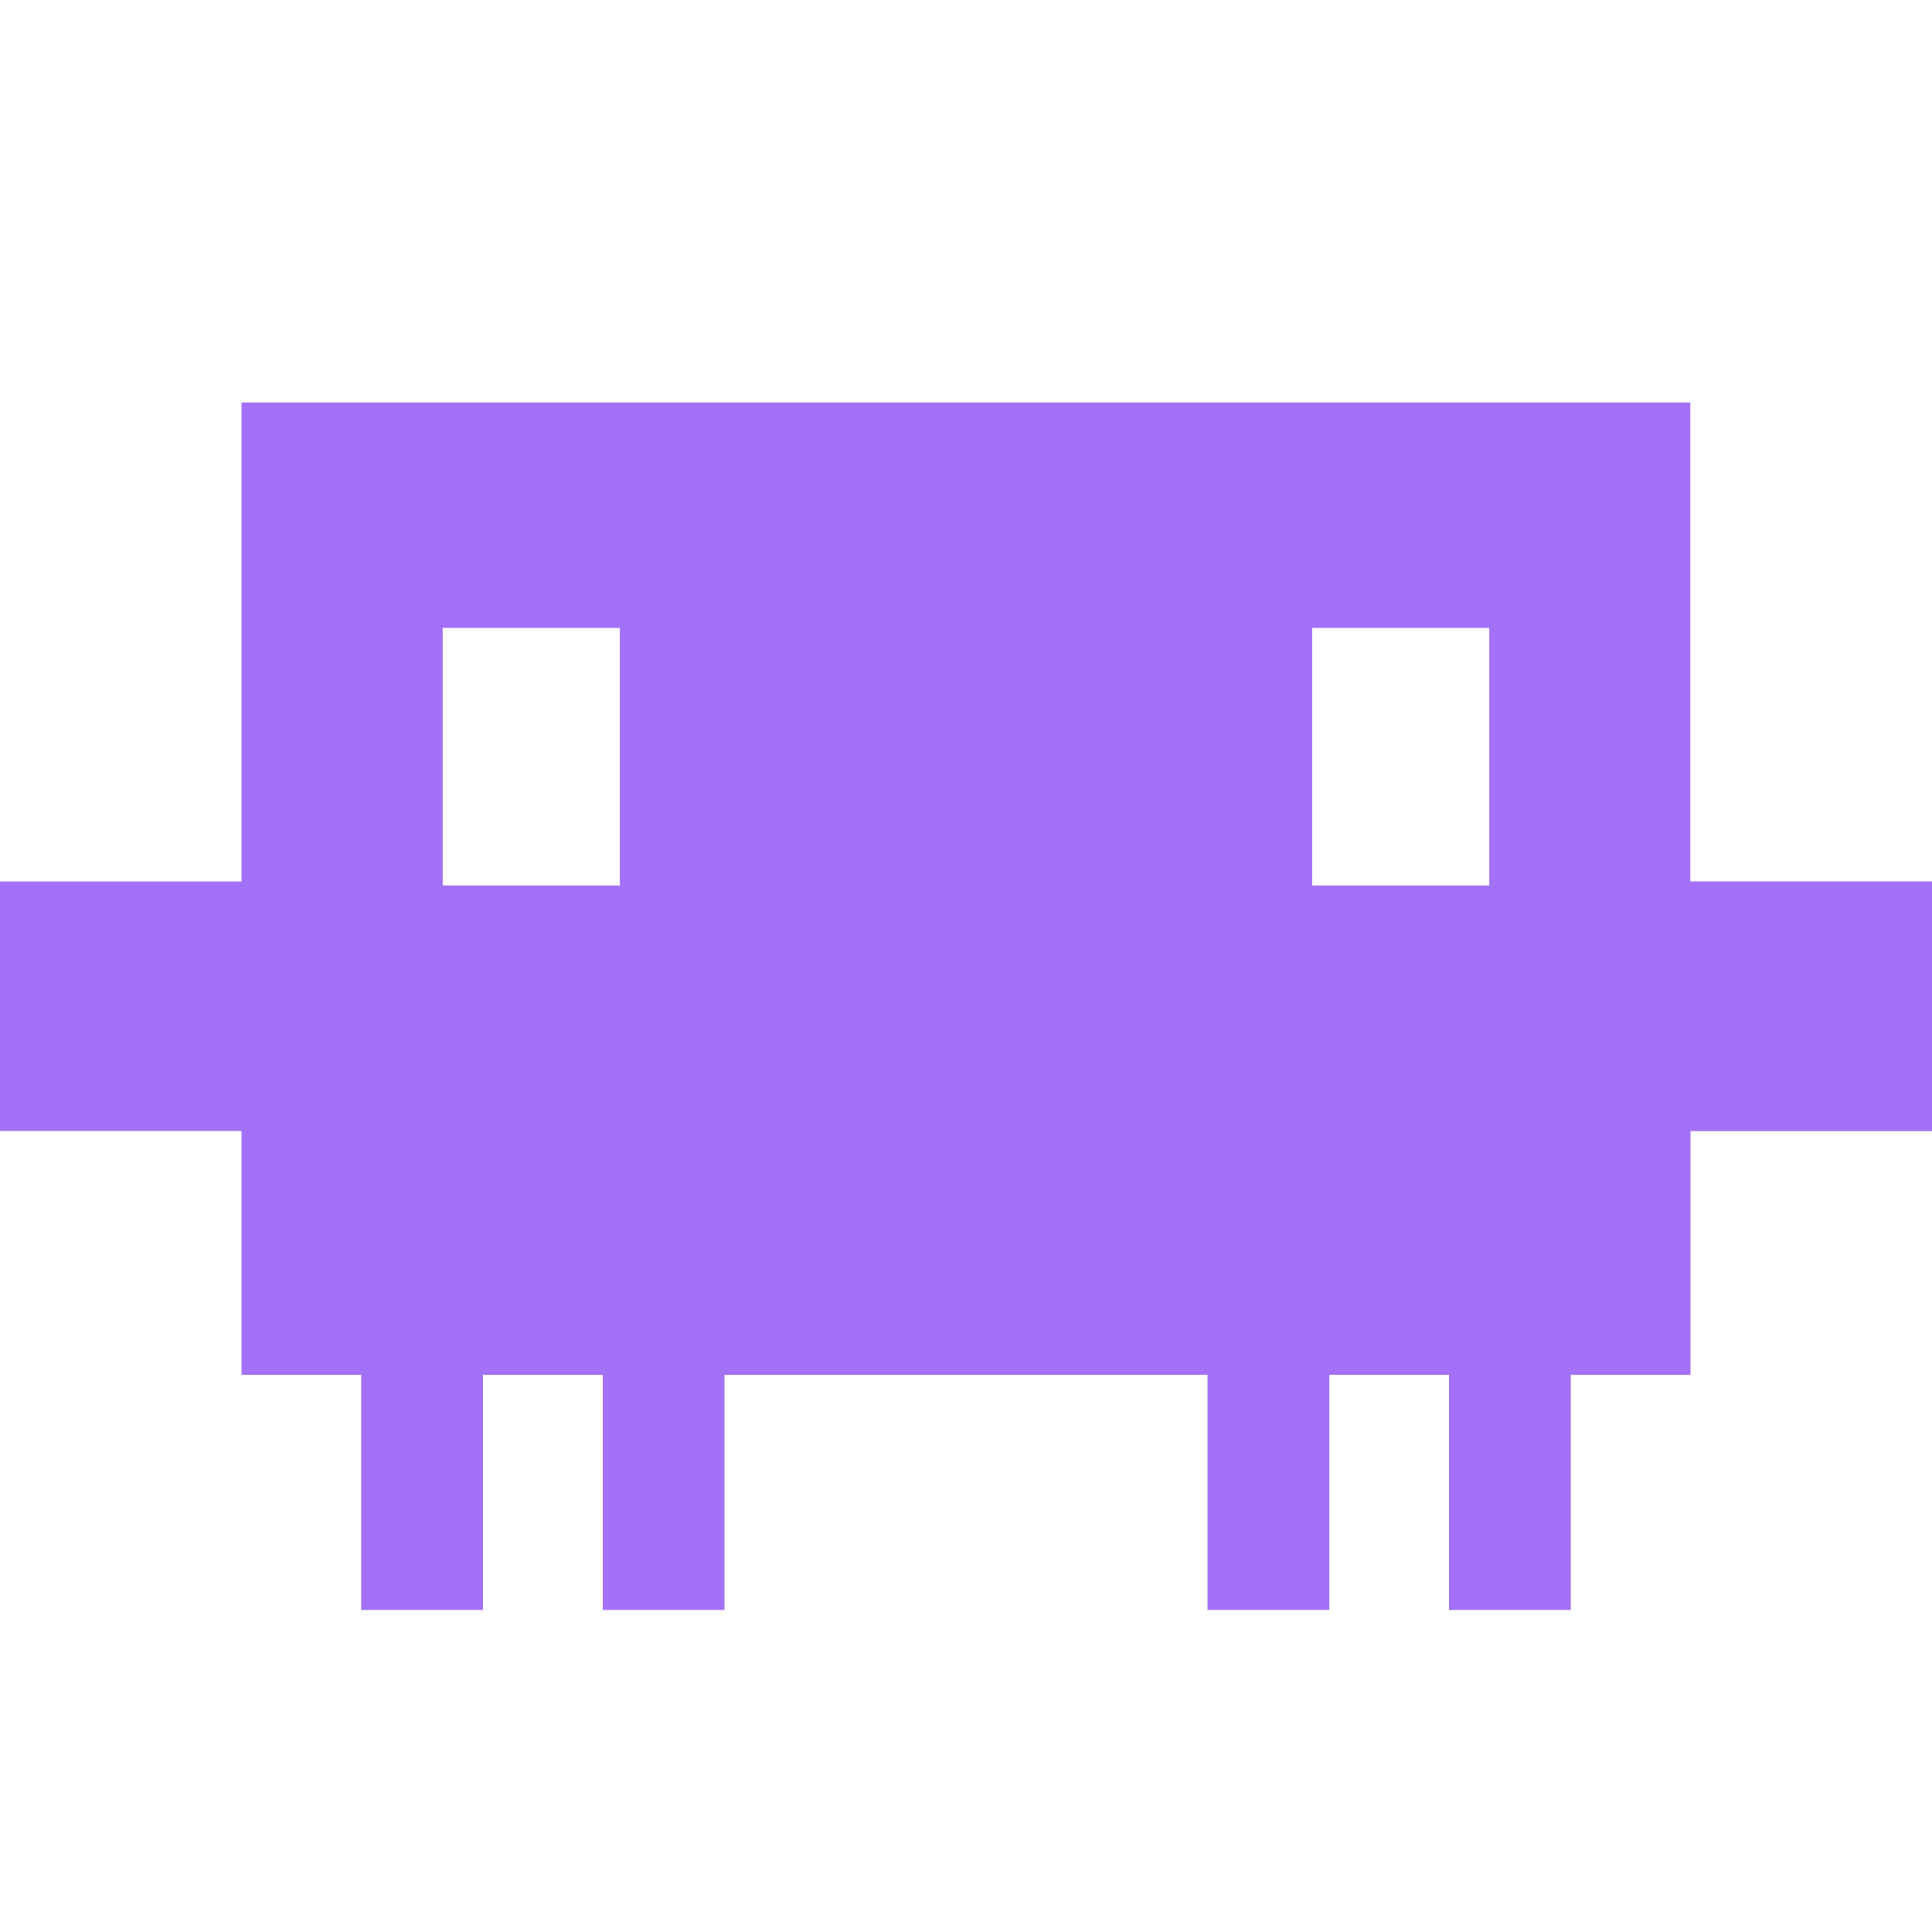
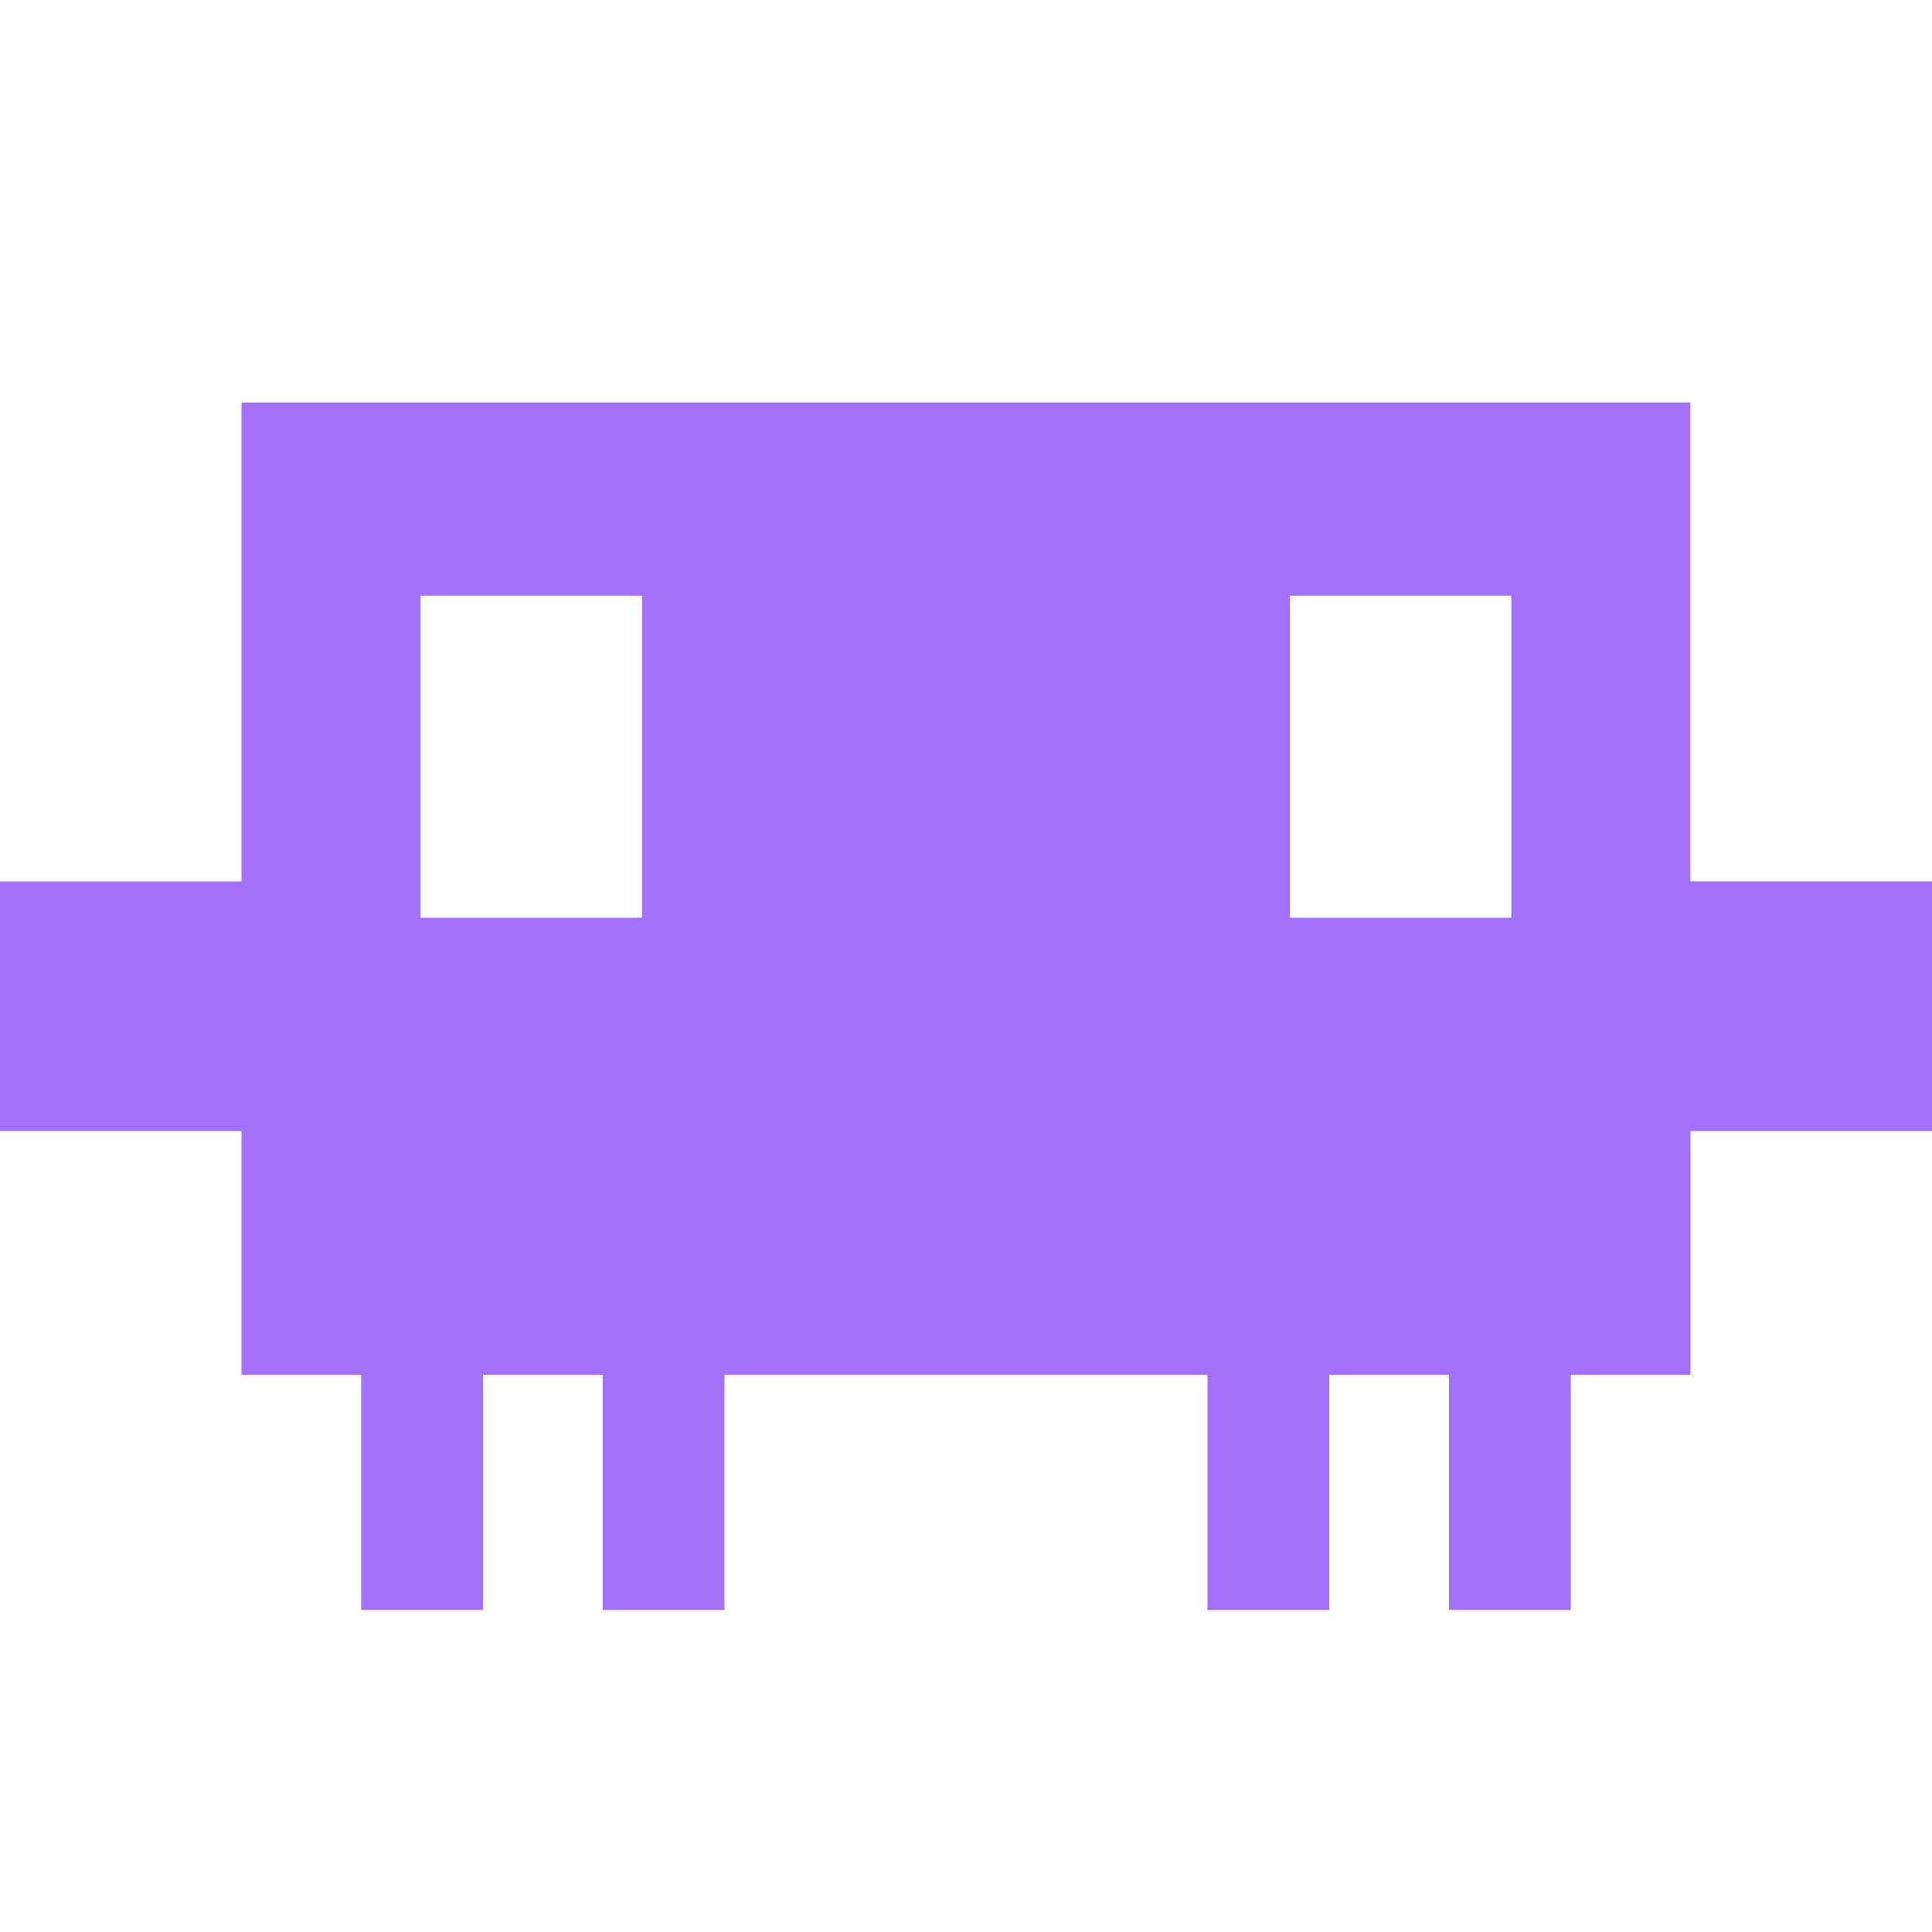
<svg xmlns="http://www.w3.org/2000/svg" height="1em" style="flex:none;line-height:1" viewBox="0 0 24 24" width="1em">
-   <path clip-rule="evenodd" d="M20.998 10.949H24v3.102h-3v3.028h-1.487V20H18v-2.921h-1.487V20H15v-2.921H9V20H7.488v-2.921H6V20H4.487v-2.921H3V14.05H0V10.95h3V5h17.998v5.949zM5.5 7.8H7.7V11H5.5ZM16.3 7.8H18.5V11H16.3Z" fill="#a371f7" fill-rule="evenodd" />
+   <path clip-rule="evenodd" d="M20.998 10.949H24v3.102h-3v3.028h-1.487V20H18v-2.921h-1.487V20H15v-2.921H9V20H7.488v-2.921H6V20H4.487v-2.921H3V14.05H0V10.95h3V5h17.998v5.949zM5.225 7.4H7.975V11.4H5.225ZM16.025 7.4H18.775V11.4H16.025Z" fill="#a371f7" fill-rule="evenodd" />
</svg>
